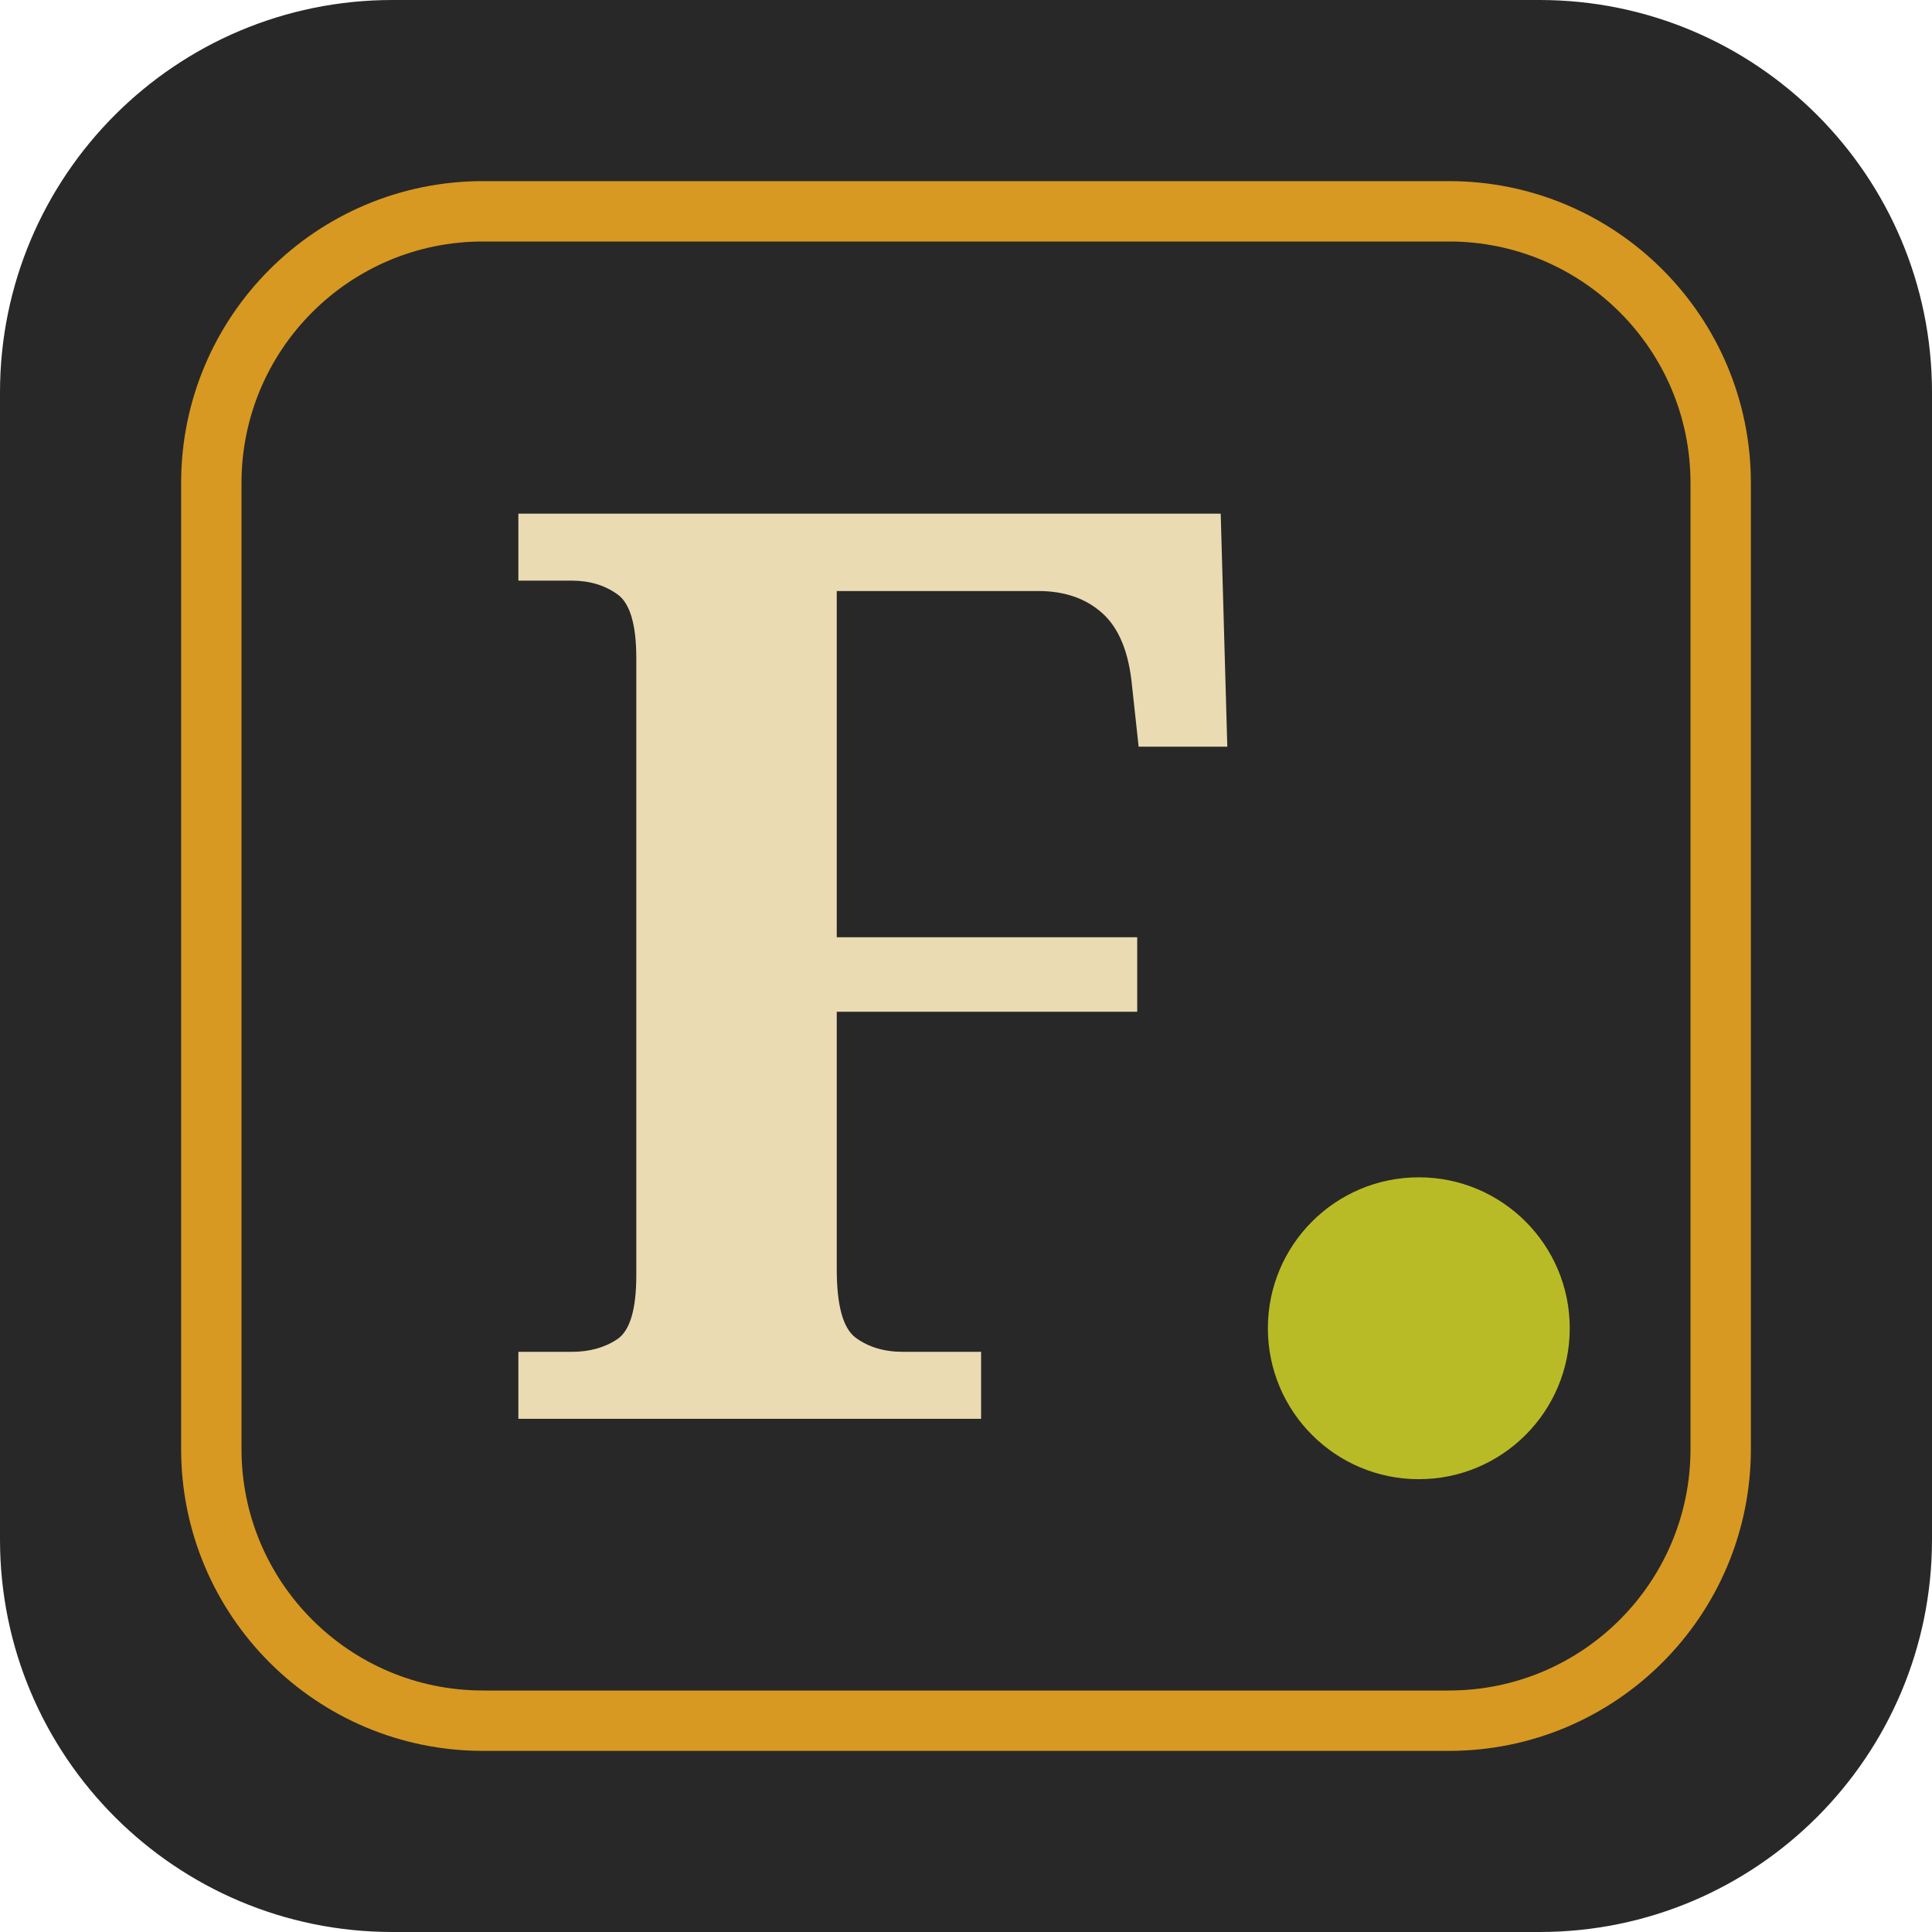
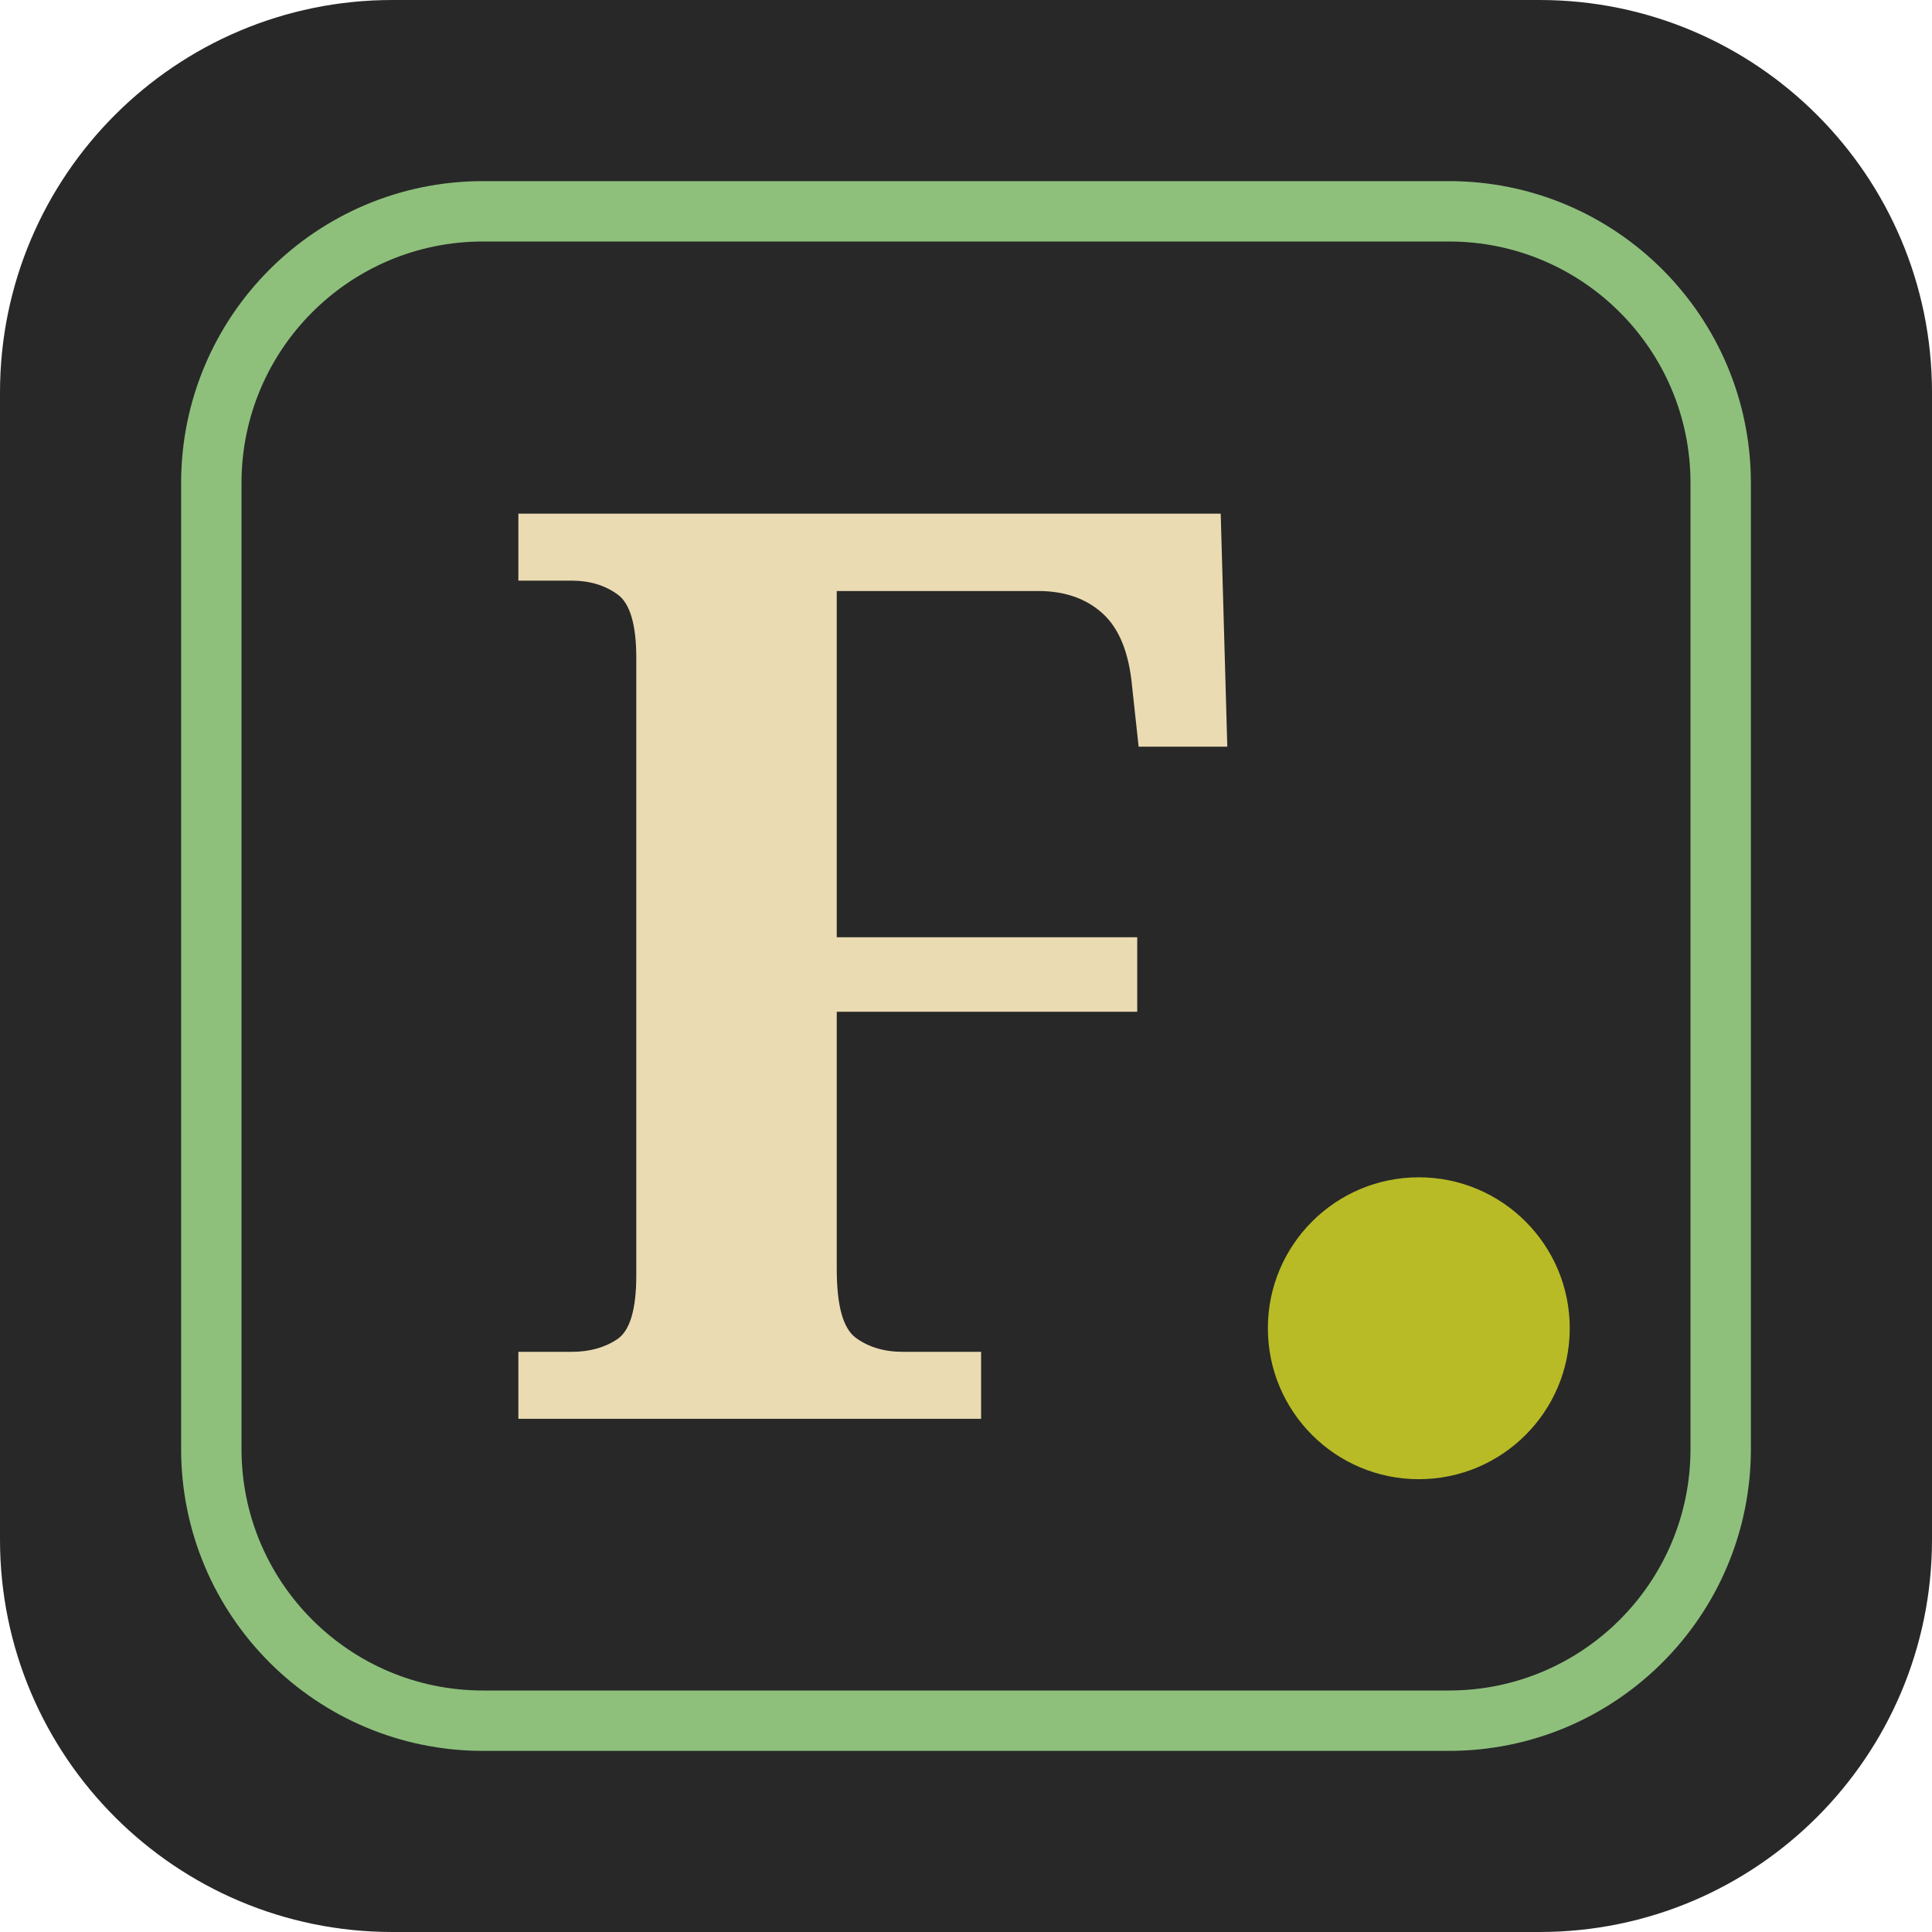
<svg xmlns="http://www.w3.org/2000/svg" viewBox="0 0 64 64">
  <rect width="64" height="64" rx="13" fill="#282828" />
-   <rect x="7" y="7" width="50" height="50" rx="9" fill="none" stroke="#d79921" stroke-width="2" />
+   <rect x="7" y="7" width="50" height="50" rx="9" fill="none" stroke="#8ec07c" stroke-width="2" />
  <text x="16" y="47" font-family="Georgia,serif" font-weight="bold" font-size="42" fill="#ebdbb2">F</text>
  <circle cx="47" cy="44" r="5" fill="#b8bb26" />
</svg>
